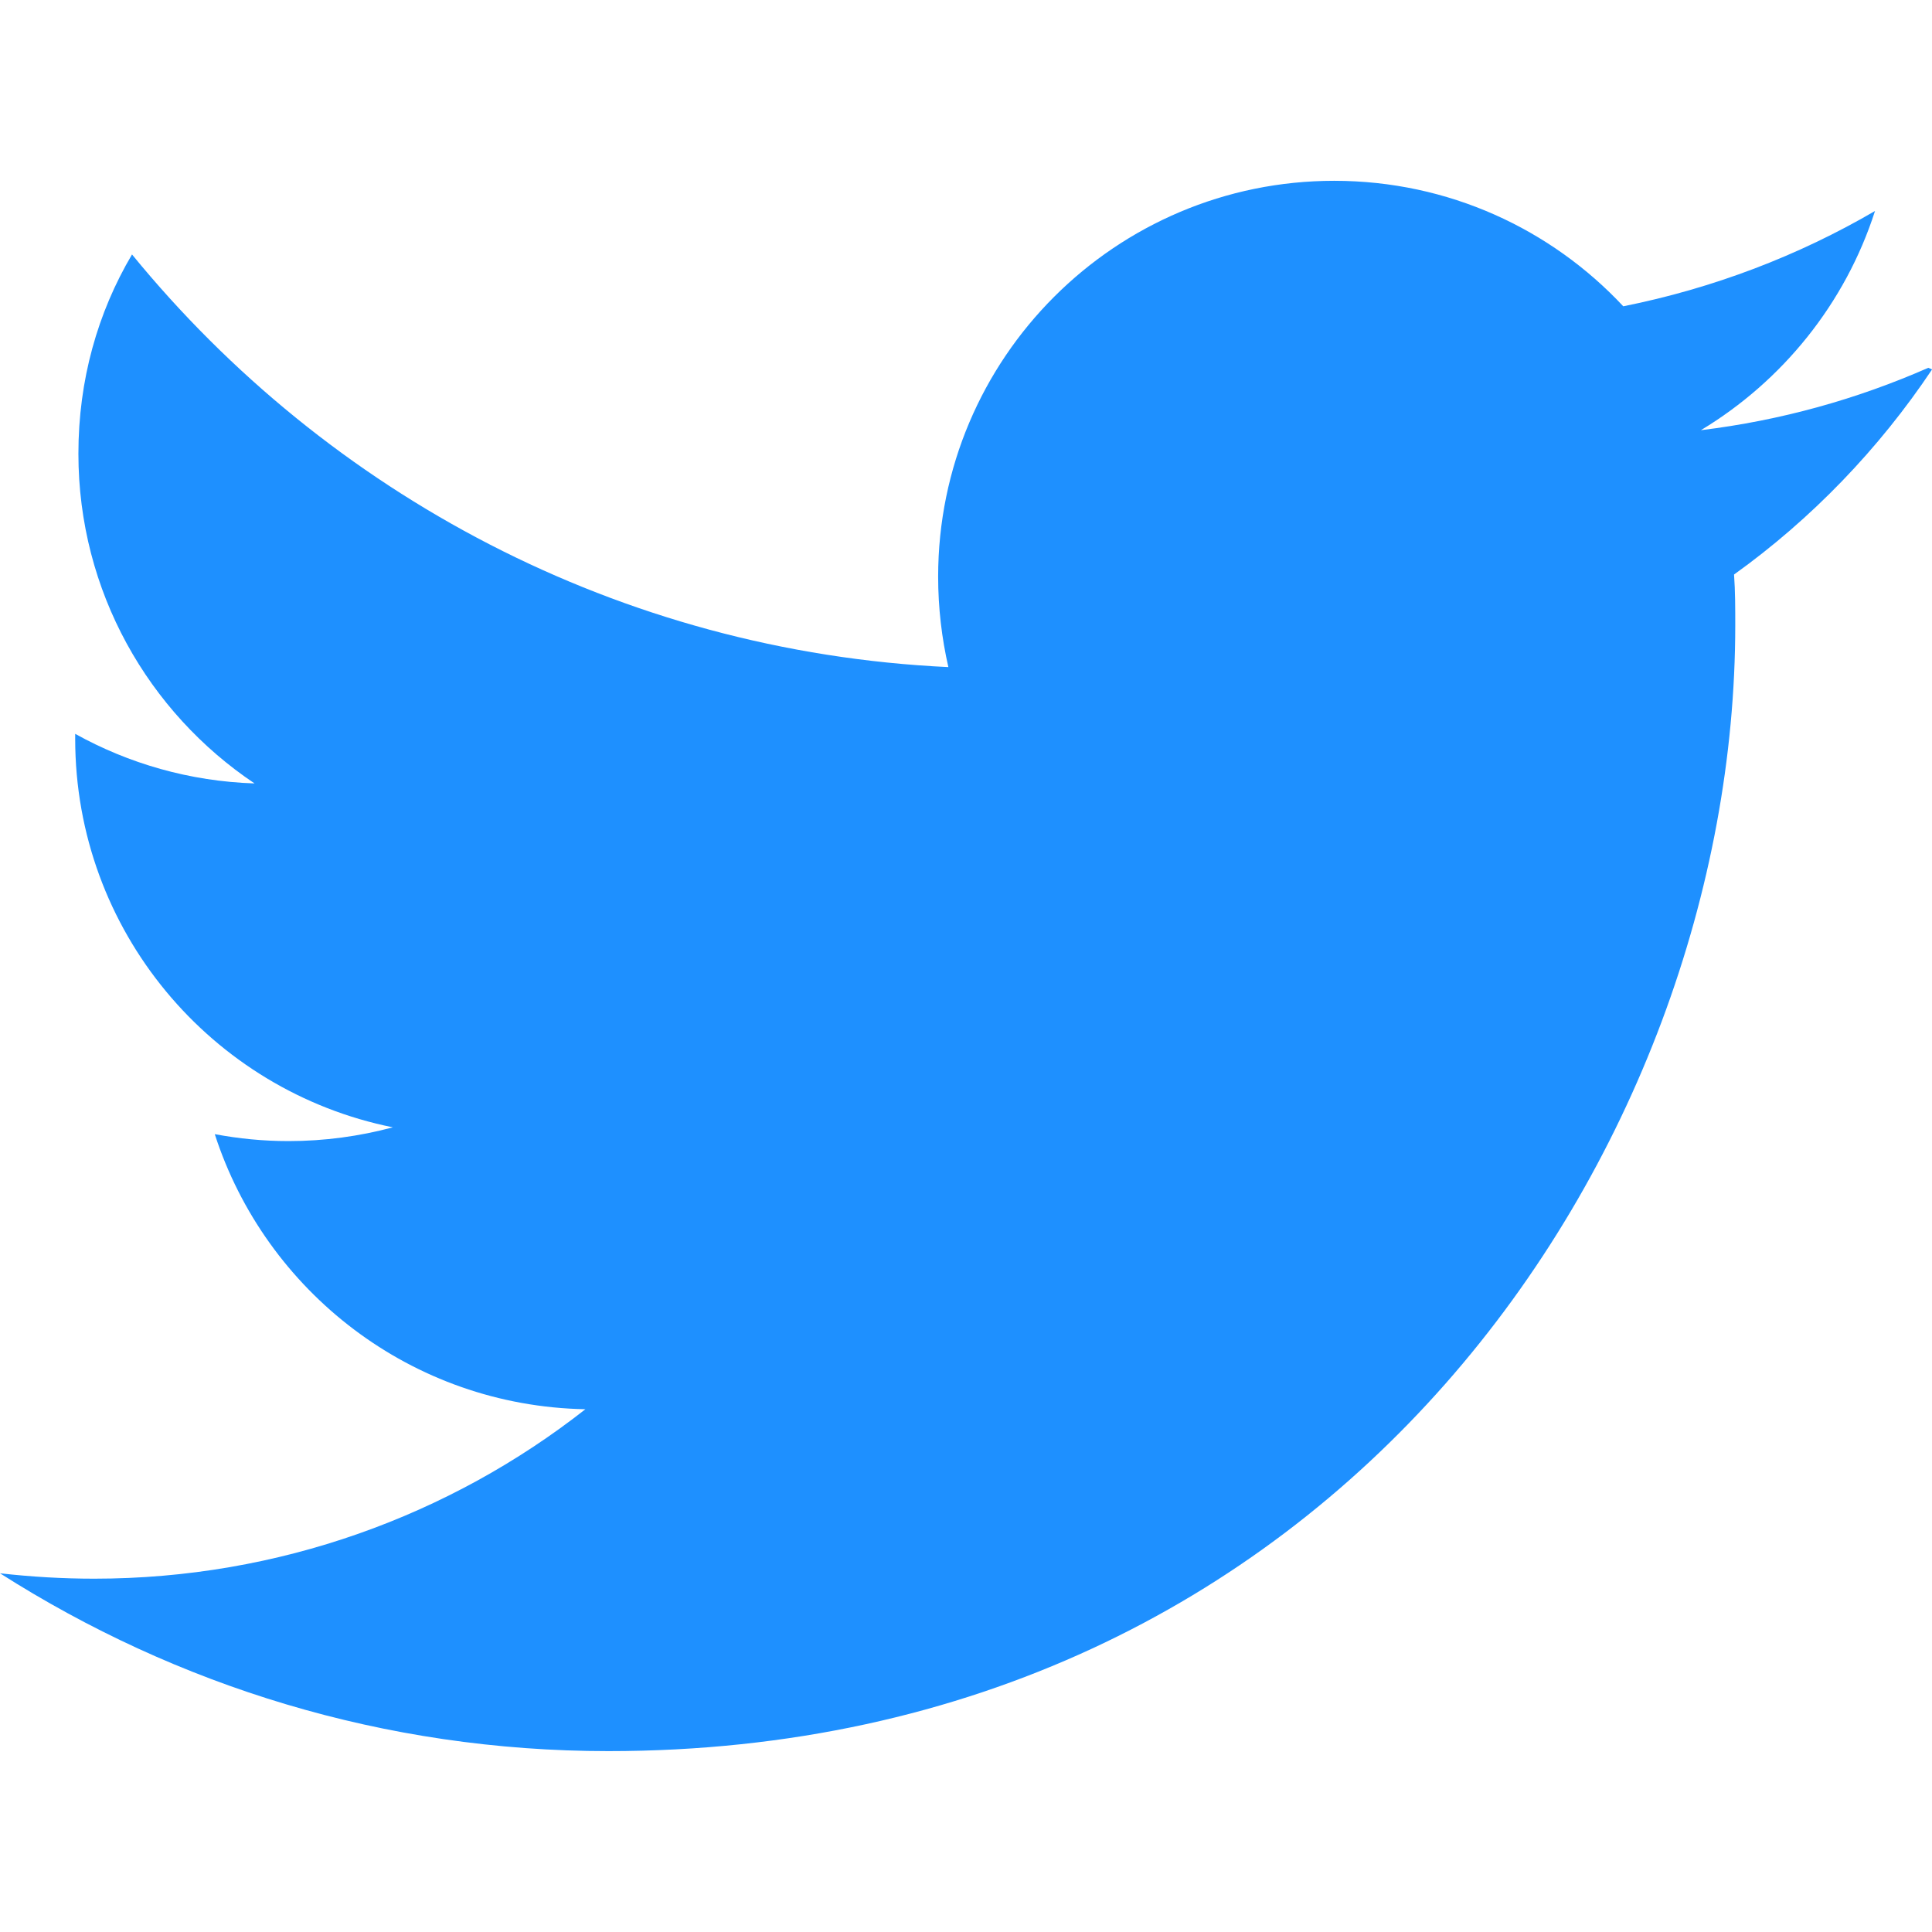
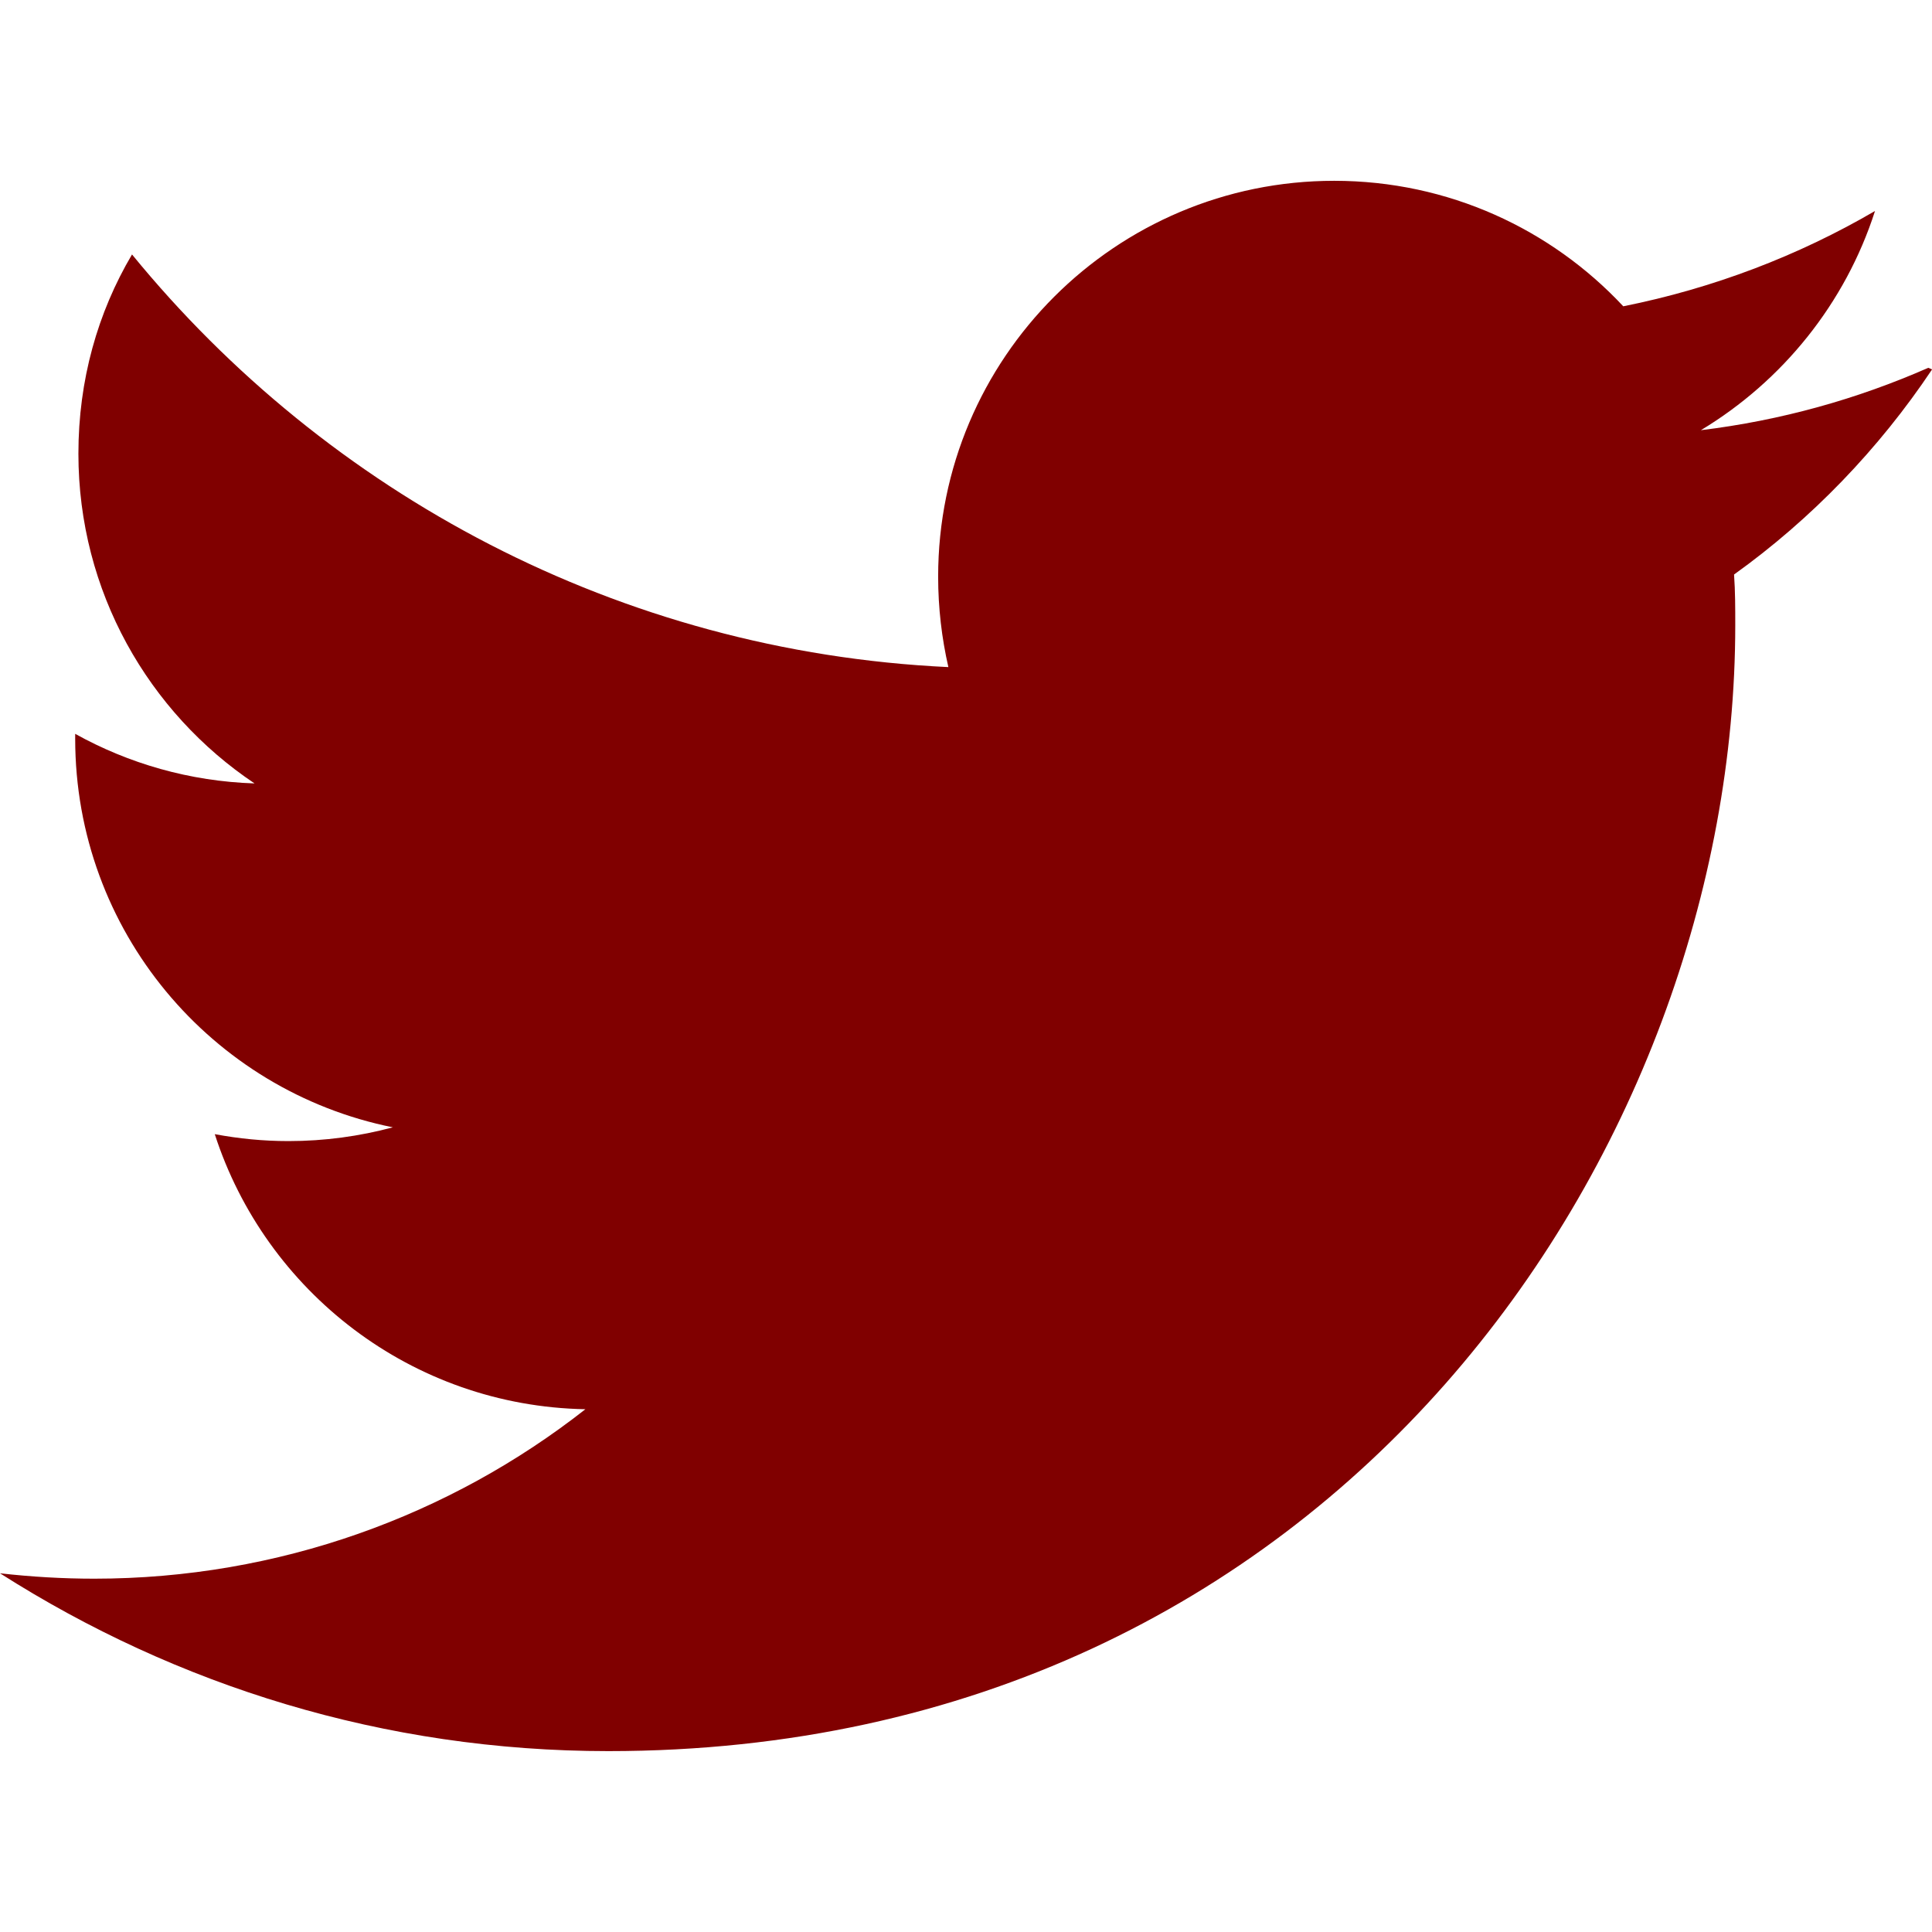
<svg xmlns="http://www.w3.org/2000/svg" role="img" viewBox="0 0 24 24">
-   <path style="fill:dodgerblue" d="M23.954 4.569c-.885.389-1.83.654-2.825.775 1.014-.611 1.794-1.574 2.163-2.723-.951.555-2.005.959-3.127 1.184-.896-.959-2.173-1.559-3.591-1.559-2.717 0-4.92 2.203-4.92 4.917 0 .39.045.765.127 1.124C7.691 8.094 4.066 6.13 1.64 3.161c-.427.722-.666 1.561-.666 2.475 0 1.71.87 3.213 2.188 4.096-.807-.026-1.566-.248-2.228-.616v.061c0 2.385 1.693 4.374 3.946 4.827-.413.111-.849.171-1.296.171-.314 0-.615-.03-.916-.086.631 1.953 2.445 3.377 4.604 3.417-1.68 1.319-3.809 2.105-6.102 2.105-.39 0-.779-.023-1.17-.067 2.189 1.394 4.768 2.209 7.557 2.209 9.054 0 13.999-7.496 13.999-13.986 0-.209 0-.42-.015-.63.961-.689 1.8-1.56 2.46-2.548l-.047-.02z" />
+   <path style="fill:maroon" d="M23.954 4.569c-.885.389-1.83.654-2.825.775 1.014-.611 1.794-1.574 2.163-2.723-.951.555-2.005.959-3.127 1.184-.896-.959-2.173-1.559-3.591-1.559-2.717 0-4.92 2.203-4.92 4.917 0 .39.045.765.127 1.124C7.691 8.094 4.066 6.13 1.64 3.161c-.427.722-.666 1.561-.666 2.475 0 1.71.87 3.213 2.188 4.096-.807-.026-1.566-.248-2.228-.616v.061c0 2.385 1.693 4.374 3.946 4.827-.413.111-.849.171-1.296.171-.314 0-.615-.03-.916-.086.631 1.953 2.445 3.377 4.604 3.417-1.68 1.319-3.809 2.105-6.102 2.105-.39 0-.779-.023-1.17-.067 2.189 1.394 4.768 2.209 7.557 2.209 9.054 0 13.999-7.496 13.999-13.986 0-.209 0-.42-.015-.63.961-.689 1.8-1.56 2.46-2.548l-.047-.02z" />
</svg>
